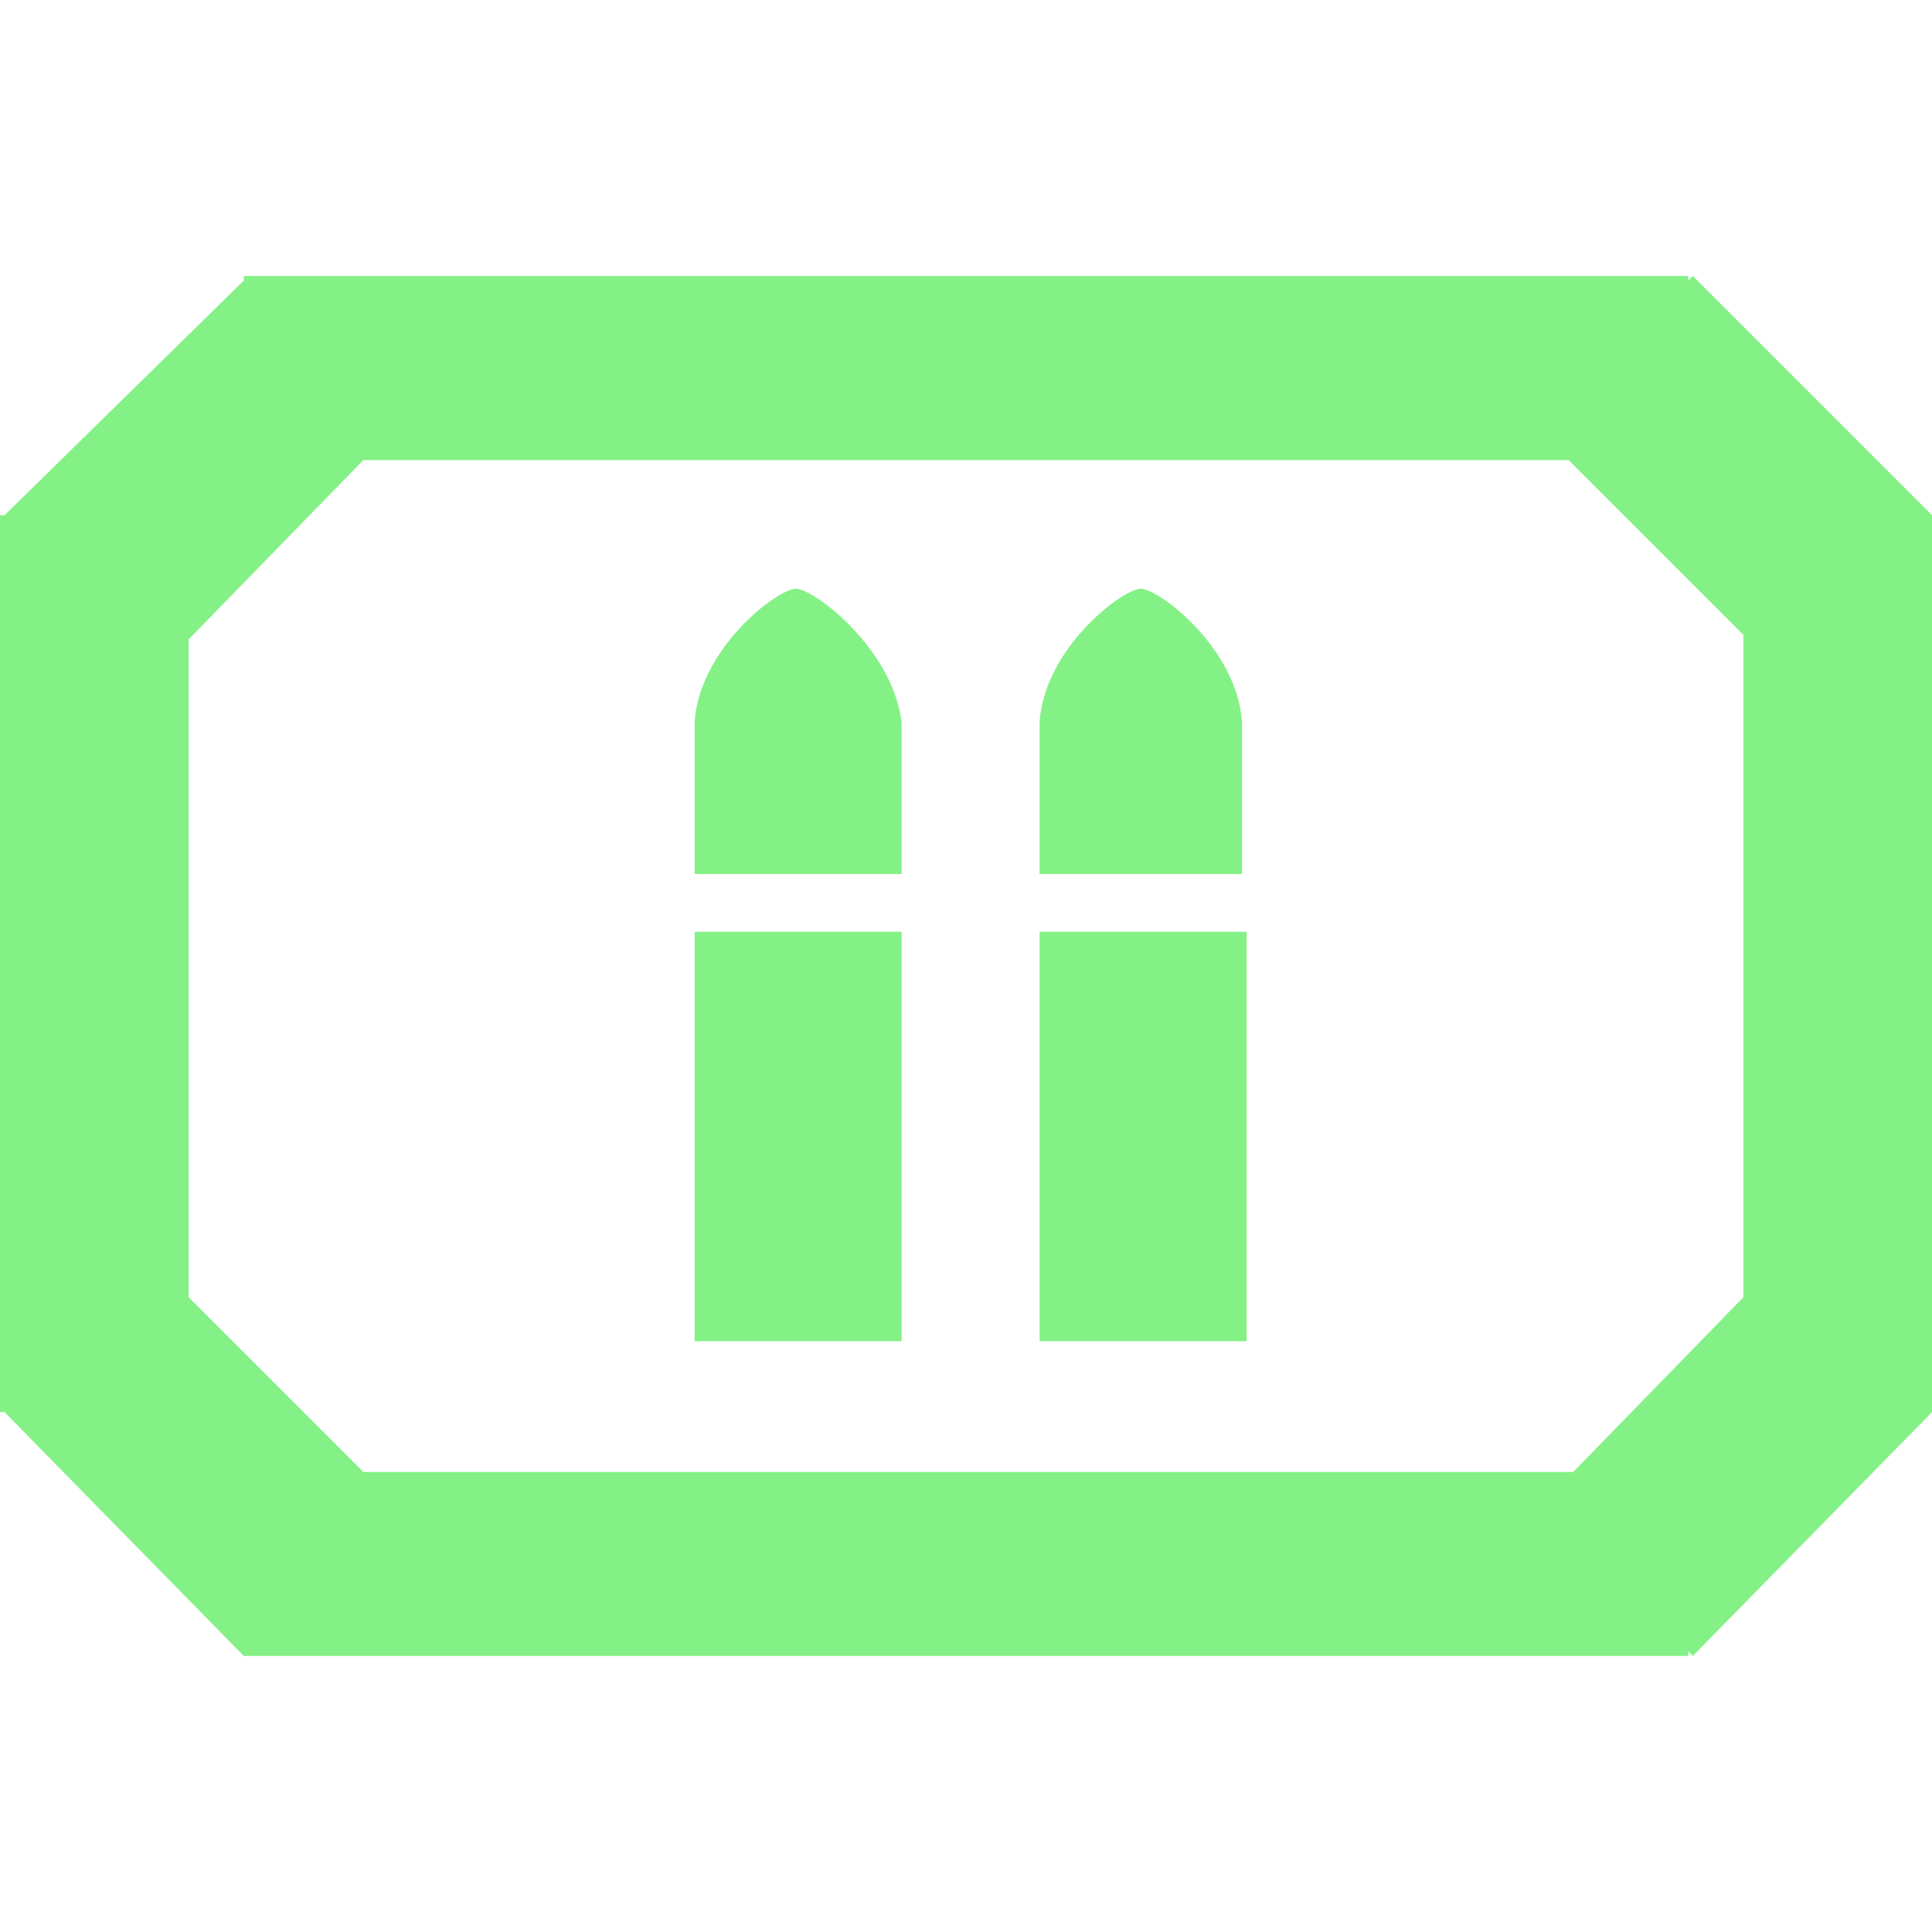
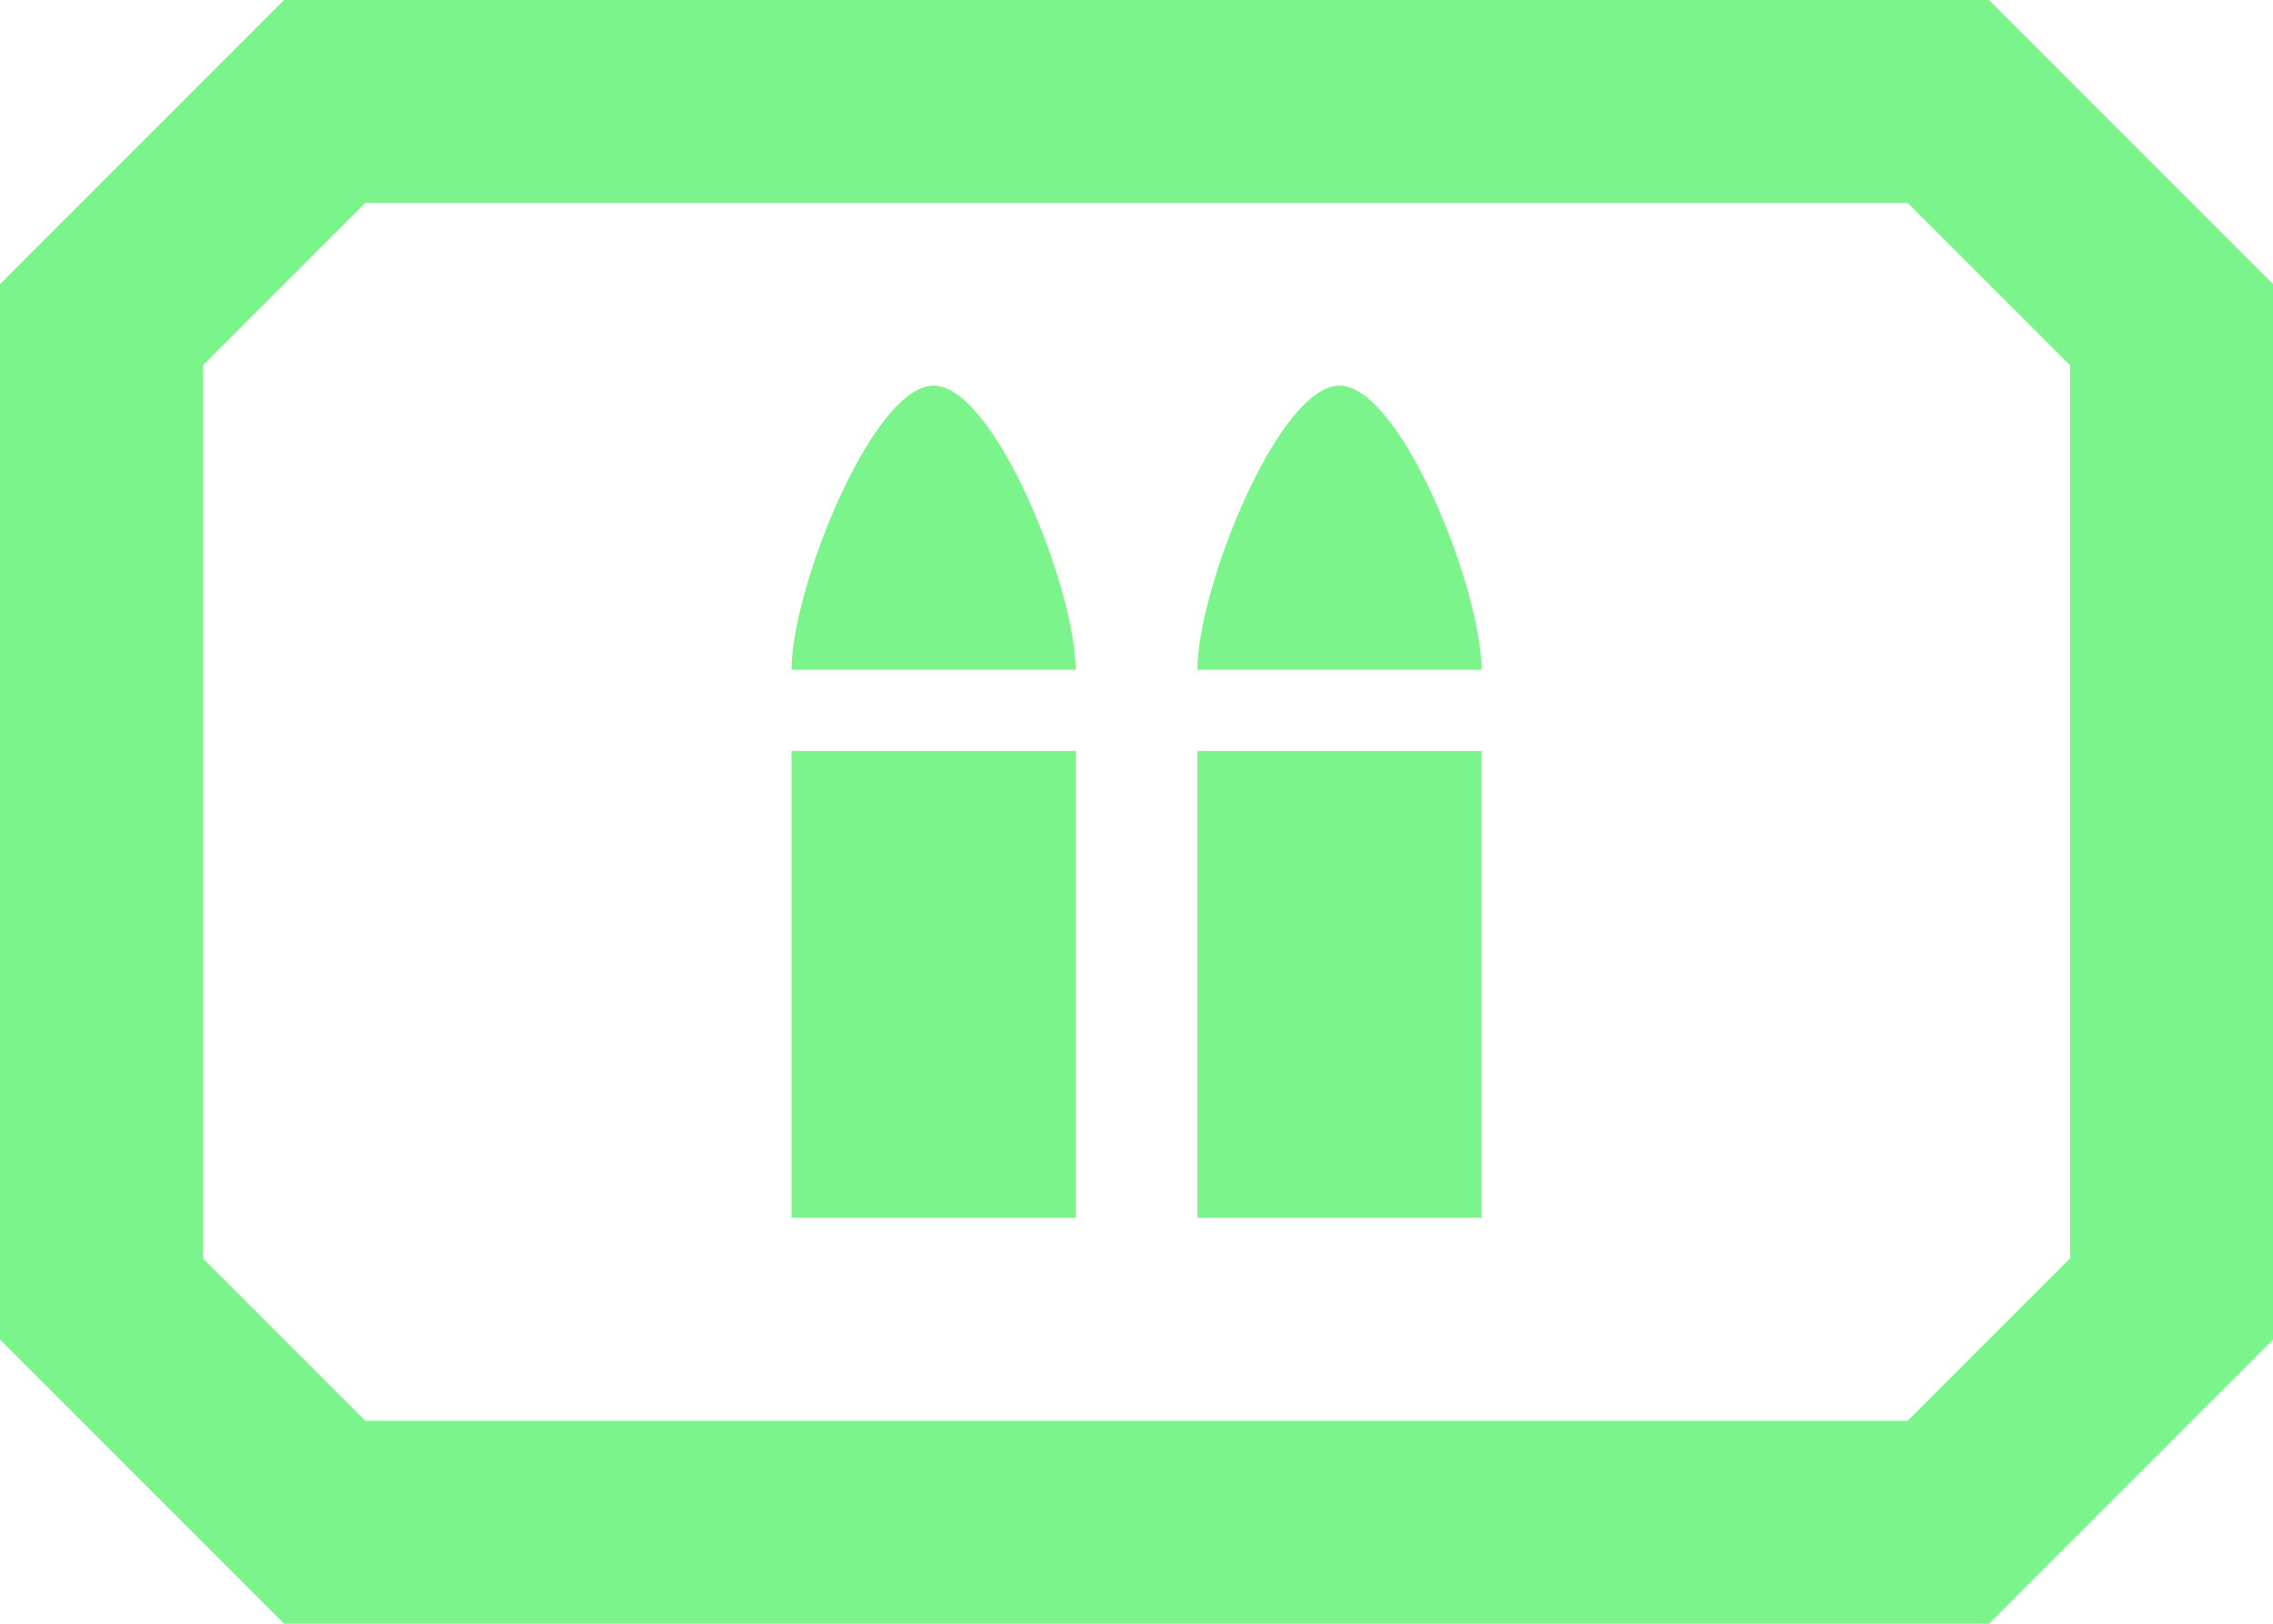
- <svg xmlns="http://www.w3.org/2000/svg" version="1.1" width="32" height="32" viewBox="0 0 32 32">
-   <path fill="#84f186" d="M32 8.533l-3.962-3.962-0.076 0.076v-0.076h-23.924v0.076l-3.962 3.886h-0.076v14.857h0.076l3.962 4.038h23.924v-0.076l0.076 0.076 3.962-4.038v-14.857zM26.057 24.381h-20.038l-2.895-2.895v-10.895l2.895-2.971h19.962l2.895 2.895v10.971l-2.819 2.895z" />
-   <path fill="#84f186" d="M17.219 15.433h3.429v6.781h-3.429v-6.781z" />
-   <path fill="#84f186" d="M13.181 9.752c-0.305 0-1.6 0.99-1.676 2.21v2.514h3.429v-2.514c-0.152-1.219-1.448-2.21-1.752-2.21z" />
-   <path fill="#84f186" d="M18.895 9.752c-0.305 0-1.6 0.99-1.676 2.21v2.514h3.352v-2.514c-0.076-1.219-1.371-2.21-1.676-2.21z" />
-   <path fill="#84f186" d="M11.505 15.433h3.429v6.781h-3.429v-6.781z" />
+ <svg xmlns="http://www.w3.org/2000/svg" width="56" height="40" viewBox="0 0 56 40">
+   <path fill="#7af48b" d="M23,9.5c1.5,0,3.5,5,3.5,7l-7,0c0,-2,2,-7,3.5,-7z" />
+   <rect fill="#7af48b" width="7" height="11.5" x="19.5" y="18.5" />
+   <path fill="#7af48b" d="M33,9.5c1.5,0,3.5,5,3.5,7l-7,0c0,-2,2,-7,3.5,-7z" />
+   <rect fill="#7af48b" width="7" height="11.5" x="29.5" y="18.5" />
+   <path d="M7,40L0,33L0,7L7,0L49,0L56,7L56,33L49,40ZM9,35L47,35L51,31L51,9L47,5L9,5L5,9L5,31Z" fill="#7af48b" />
</svg>
